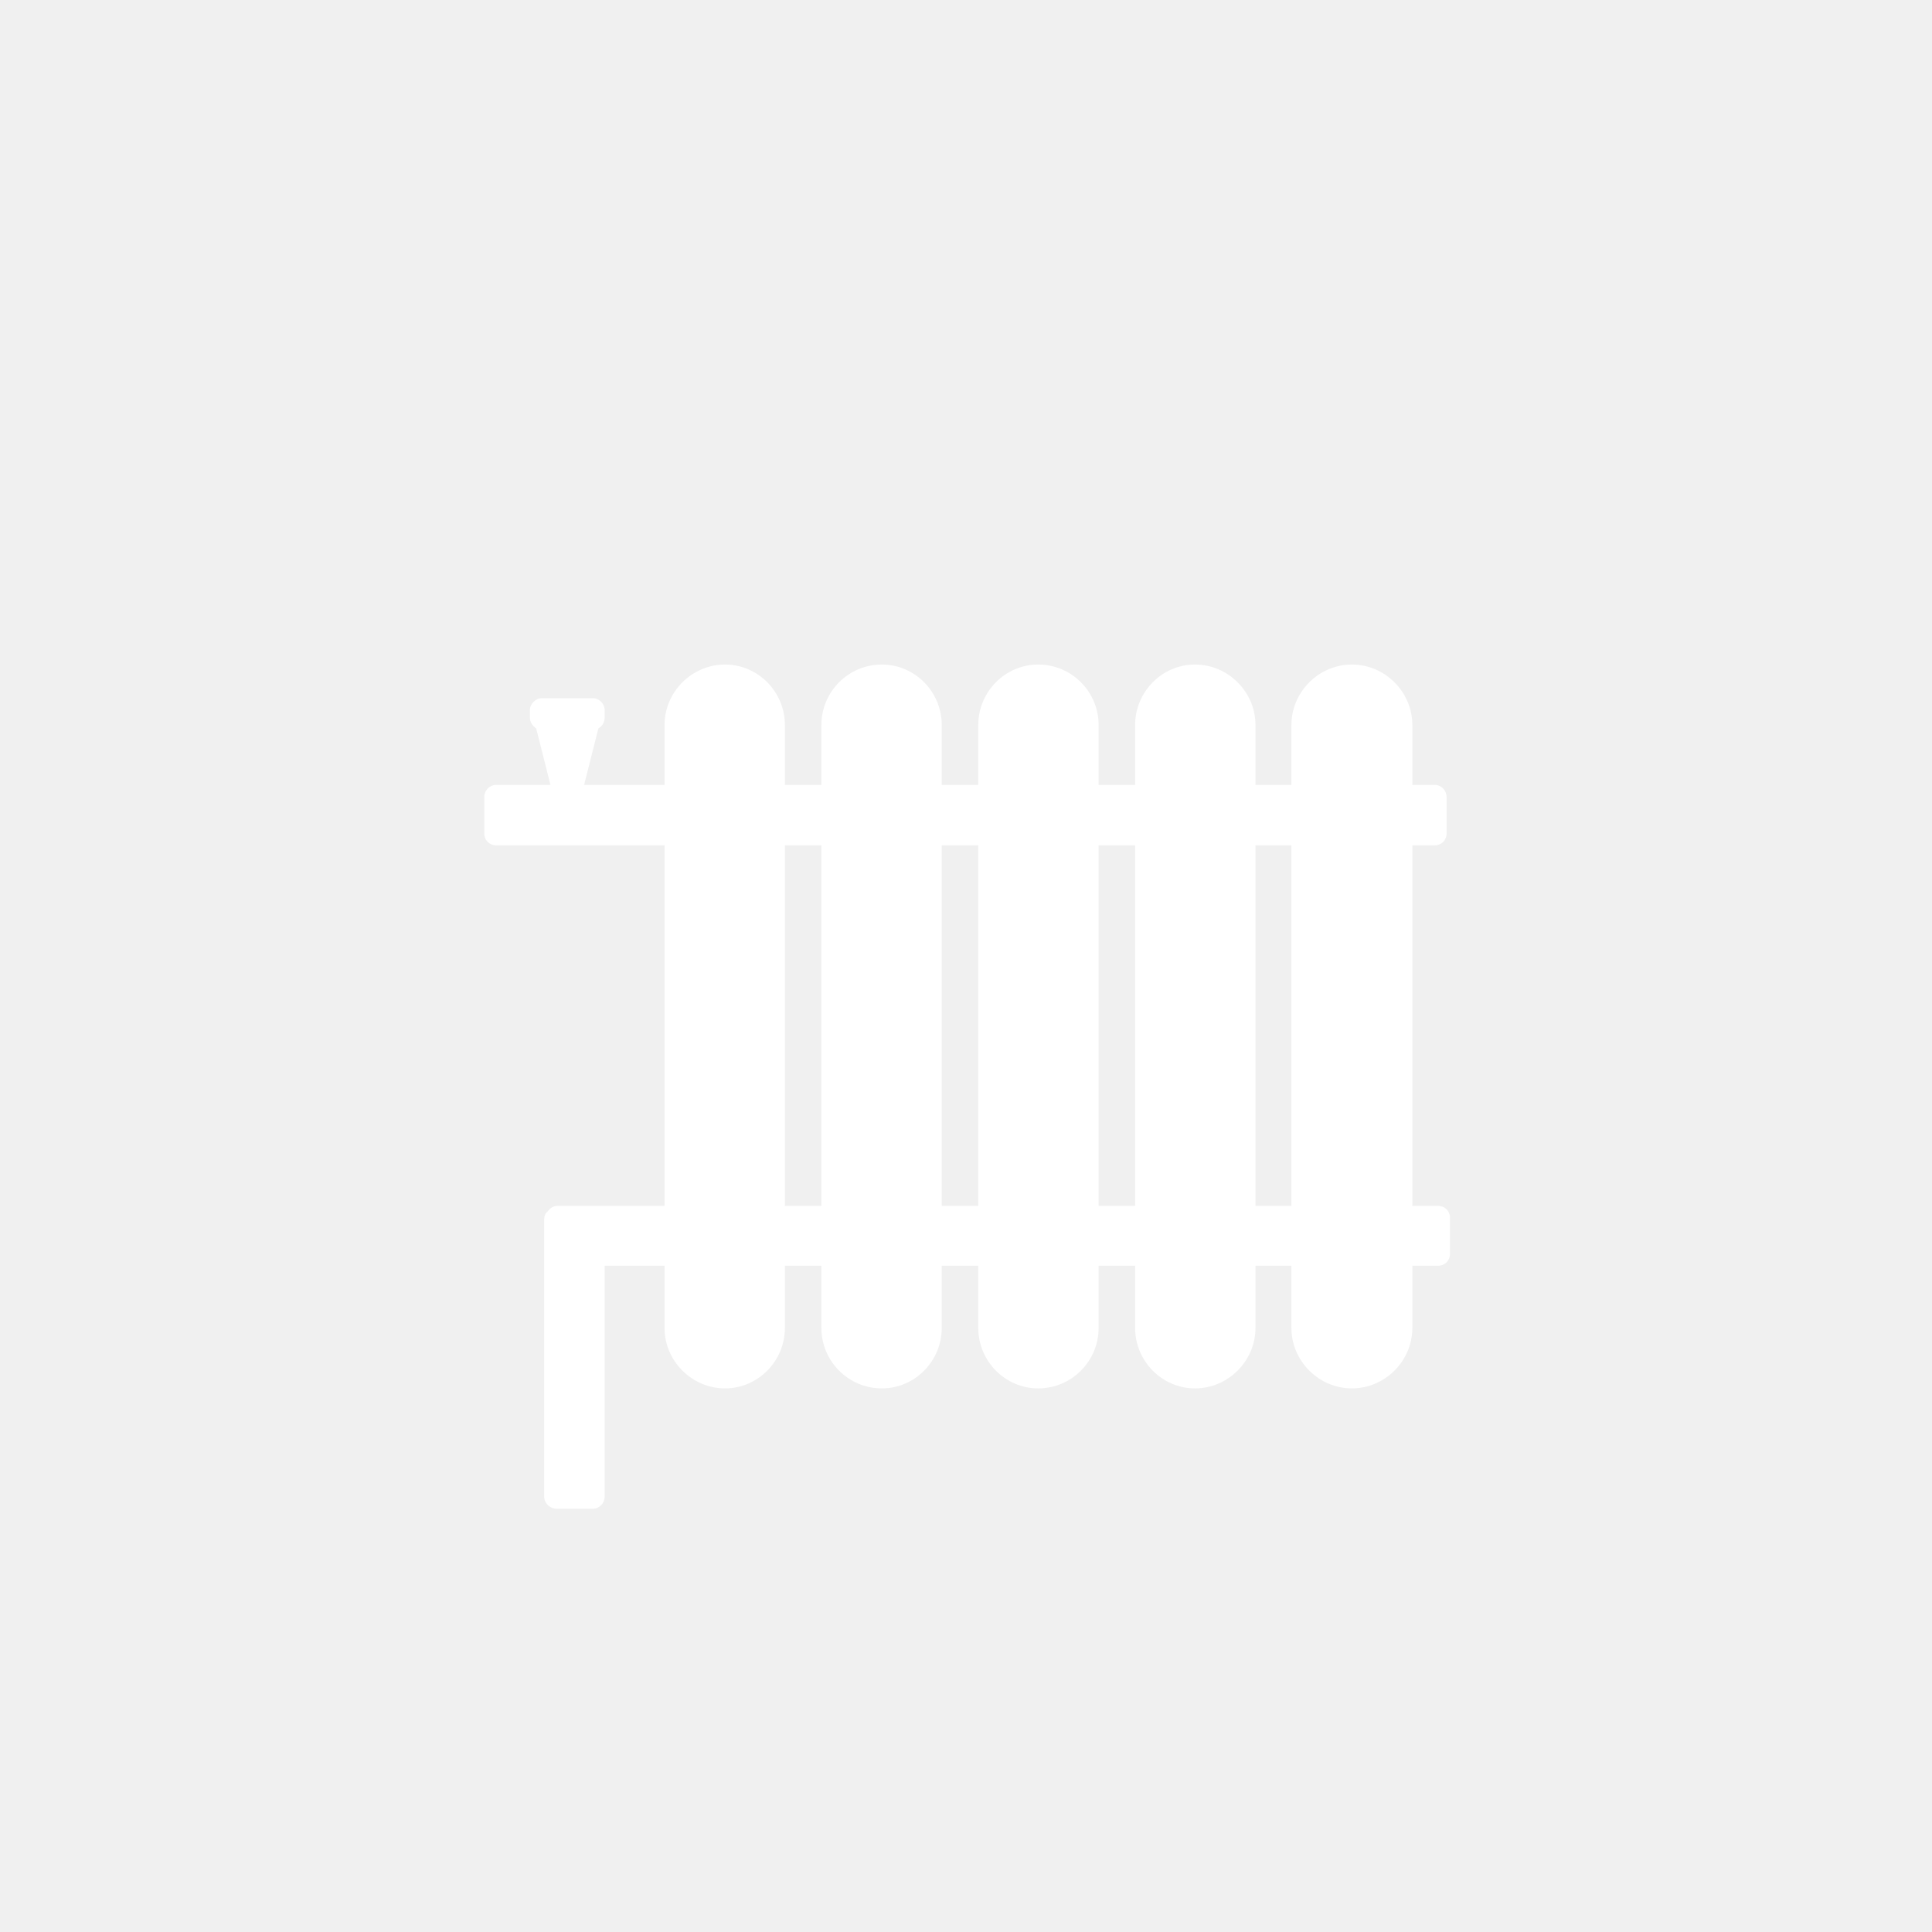
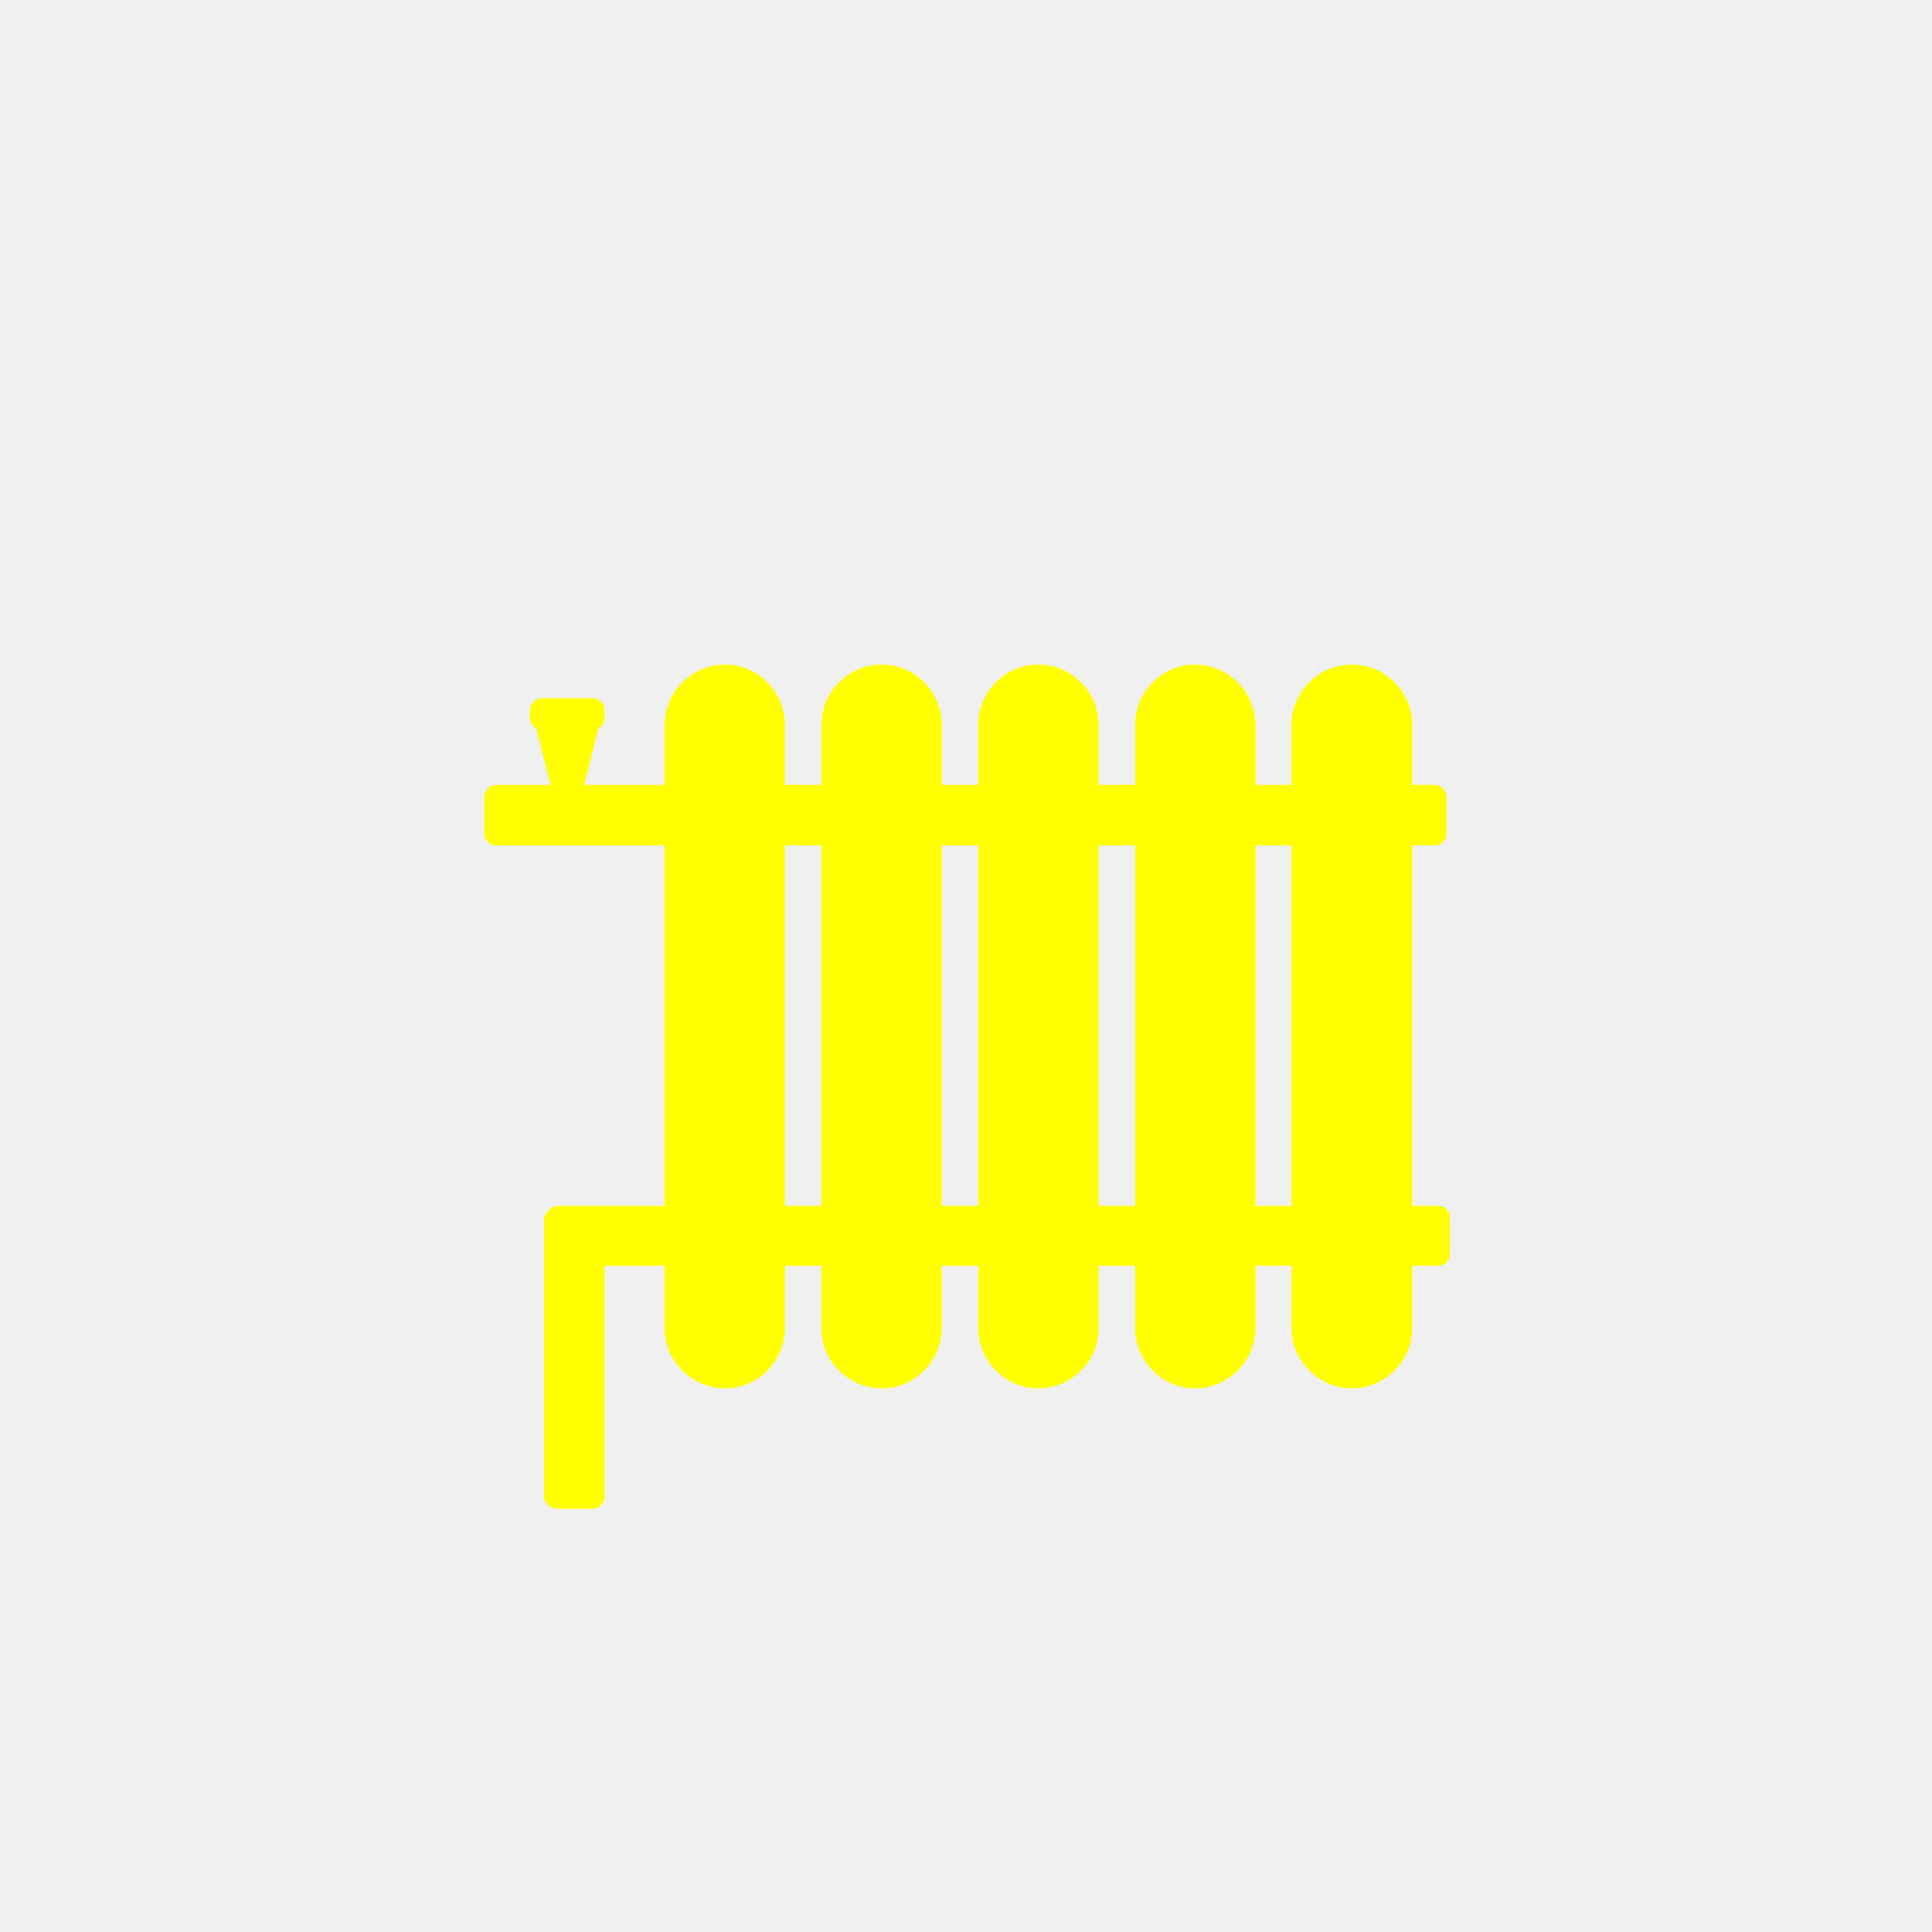
- <svg xmlns="http://www.w3.org/2000/svg" xml:space="preserve" width="33.867mm" height="33.867mm" version="1.1" style="shape-rendering:geometricPrecision; text-rendering:geometricPrecision; image-rendering:optimizeQuality; fill-rule:evenodd; clip-rule:evenodd" viewBox="0 0 3387 3387">
-   <defs>
-     <style type="text/css">
-    
-     .fil0 {fill:white}
-    
-   </style>
-   </defs>
-   <g id="Warstwa_x0020_1">
-     <path class="fil0" d="M1271 1165l0 0c58,0 105,48 105,106l0 105 64 0 0 -105c0,-58 47,-106 106,-106l0 0c58,0 105,48 105,106l0 105 64 0 0 -105c0,-58 47,-106 105,-106l0 0c59,0 106,48 106,106l0 105 64 0 0 -105c0,-58 47,-106 105,-106l0 0c58,0 106,48 106,106l0 105 63 0 0 -105c0,-58 48,-106 106,-106l0 0c58,0 106,48 106,106l0 105 39 0c12,0 21,10 21,21l0 64c0,12 -9,21 -21,21l-39 0 0 632 45 0c12,0 21,9 21,21l0 63c0,12 -9,21 -21,21l-45 0 0 109c0,58 -48,106 -106,106l0 0c-58,0 -106,-48 -106,-106l0 -109 -63 0 0 109c0,58 -48,106 -106,106l0 0c-58,0 -105,-48 -105,-106l0 -109 -64 0 0 109c0,58 -47,106 -106,106l0 0c-58,0 -105,-48 -105,-106l0 -109 -64 0 0 109c0,58 -47,106 -105,106l0 0c-59,0 -106,-48 -106,-106l0 -109 -64 0 0 109c0,58 -47,106 -105,106l0 0c-58,0 -106,-48 -106,-106l0 -109 -105 0 0 405c0,11 -9,21 -21,21l-63 0c-12,0 -22,-10 -22,-21l0 -486c0,-6 2,-11 6,-14 4,-6 10,-10 18,-10l187 0 0 -632 -295 0c-12,0 -21,-9 -21,-21l0 -64c0,-11 9,-21 21,-21l95 0 -25 -99c-6,-4 -11,-11 -11,-19l0 -13c0,-11 10,-21 21,-21l89 0c12,0 21,10 21,21l0 13c0,8 -4,15 -11,19l-25 99 141 0 0 -105c0,-58 48,-106 106,-106zm993 949l0 -632 -63 0 0 632 63 0zm-274 0l0 -632 -64 0 0 632 64 0zm-275 0l0 -632 -64 0 0 632 64 0zm-275 0l0 -632 -64 0 0 632 64 0z" />
-   </g>
+ <svg xmlns="http://www.w3.org/2000/svg" xml:space="preserve" version="1.1" style="shape-rendering:geometricPrecision; text-rendering:geometricPrecision; image-rendering:optimizeQuality; fill-rule:evenodd; clip-rule:evenodd" viewBox="0 0 3387 3387">
+   <path style="fill:yellow" d="M1271 1165l0 0c58,0 105,48 105,106l0 105 64 0 0 -105c0,-58 47,-106 106,-106l0 0c58,0 105,48 105,106l0 105 64 0 0 -105c0,-58 47,-106 105,-106l0 0c59,0 106,48 106,106l0 105 64 0 0 -105c0,-58 47,-106 105,-106l0 0c58,0 106,48 106,106l0 105 63 0 0 -105c0,-58 48,-106 106,-106l0 0c58,0 106,48 106,106l0 105 39 0c12,0 21,10 21,21l0 64c0,12 -9,21 -21,21l-39 0 0 632 45 0c12,0 21,9 21,21l0 63c0,12 -9,21 -21,21l-45 0 0 109c0,58 -48,106 -106,106l0 0c-58,0 -106,-48 -106,-106l0 -109 -63 0 0 109c0,58 -48,106 -106,106l0 0c-58,0 -105,-48 -105,-106l0 -109 -64 0 0 109c0,58 -47,106 -106,106l0 0c-58,0 -105,-48 -105,-106l0 -109 -64 0 0 109c0,58 -47,106 -105,106l0 0c-59,0 -106,-48 -106,-106l0 -109 -64 0 0 109c0,58 -47,106 -105,106l0 0c-58,0 -106,-48 -106,-106l0 -109 -105 0 0 405c0,11 -9,21 -21,21l-63 0c-12,0 -22,-10 -22,-21l0 -486c0,-6 2,-11 6,-14 4,-6 10,-10 18,-10l187 0 0 -632 -295 0c-12,0 -21,-9 -21,-21l0 -64c0,-11 9,-21 21,-21l95 0 -25 -99c-6,-4 -11,-11 -11,-19l0 -13c0,-11 10,-21 21,-21l89 0c12,0 21,10 21,21l0 13c0,8 -4,15 -11,19l-25 99 141 0 0 -105c0,-58 48,-106 106,-106zm993 949l0 -632 -63 0 0 632 63 0zm-274 0l0 -632 -64 0 0 632 64 0zm-275 0l0 -632 -64 0 0 632 64 0zm-275 0l0 -632 -64 0 0 632 64 0z" />
</svg>
